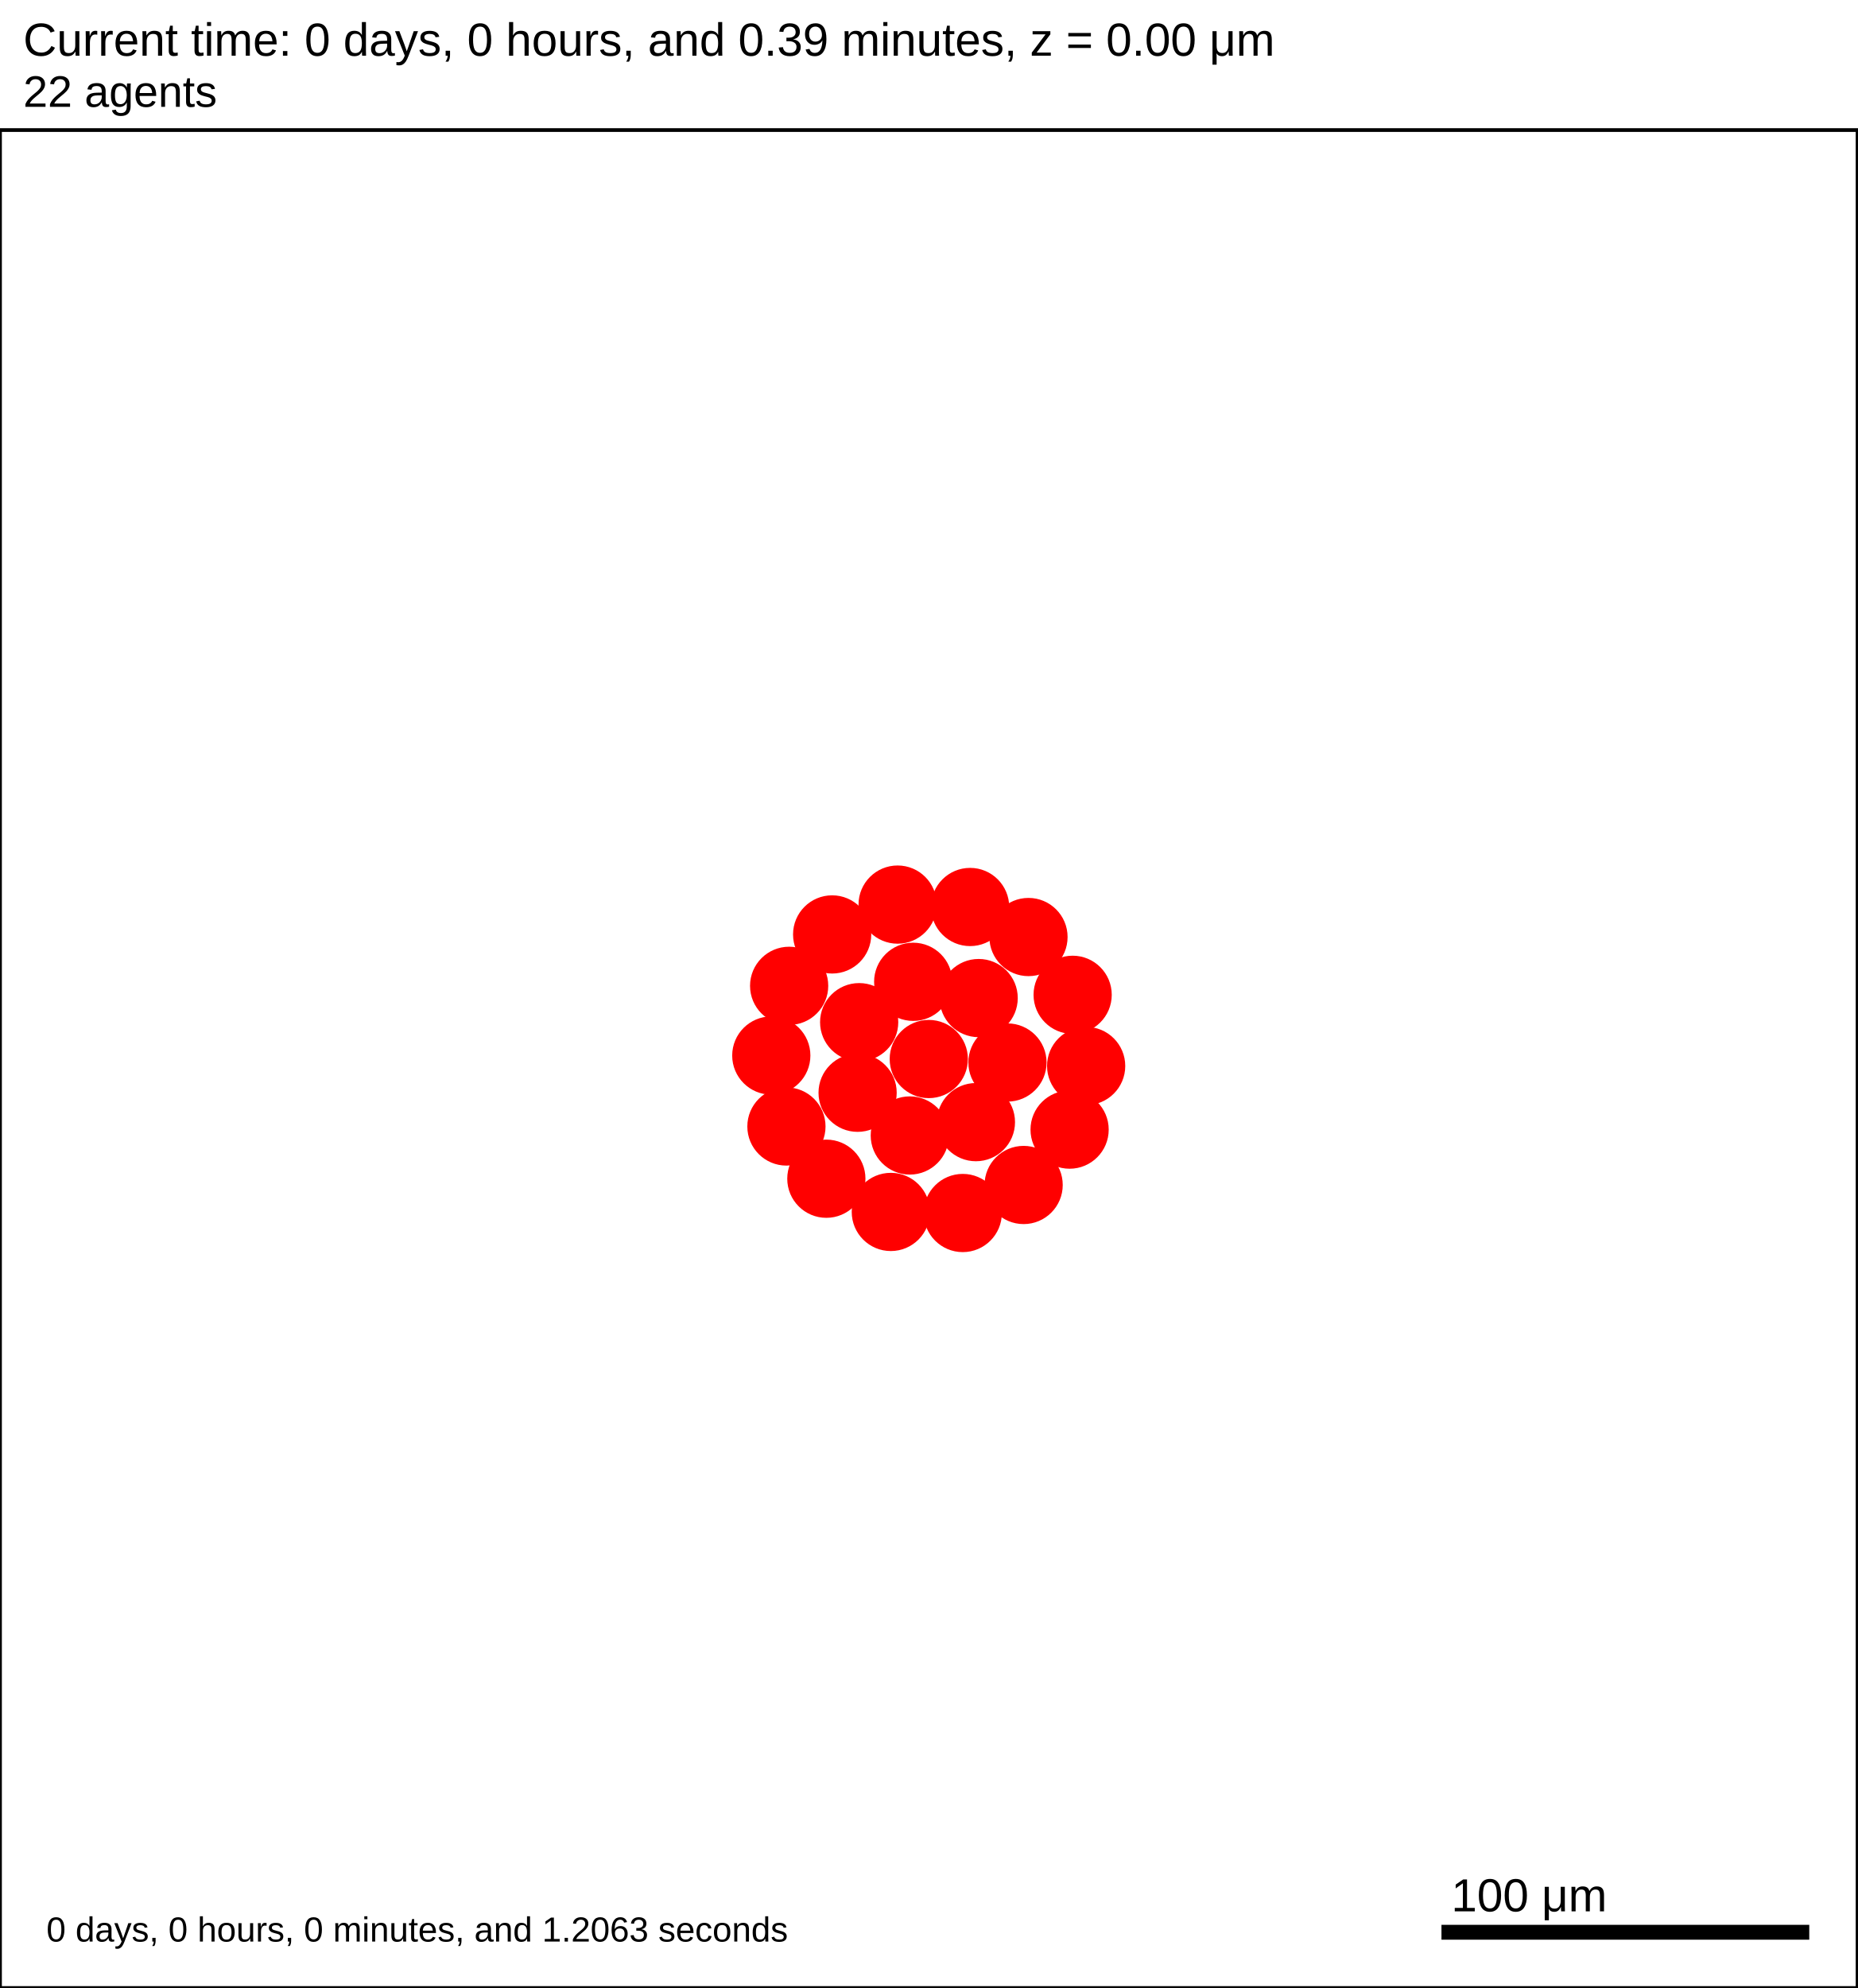
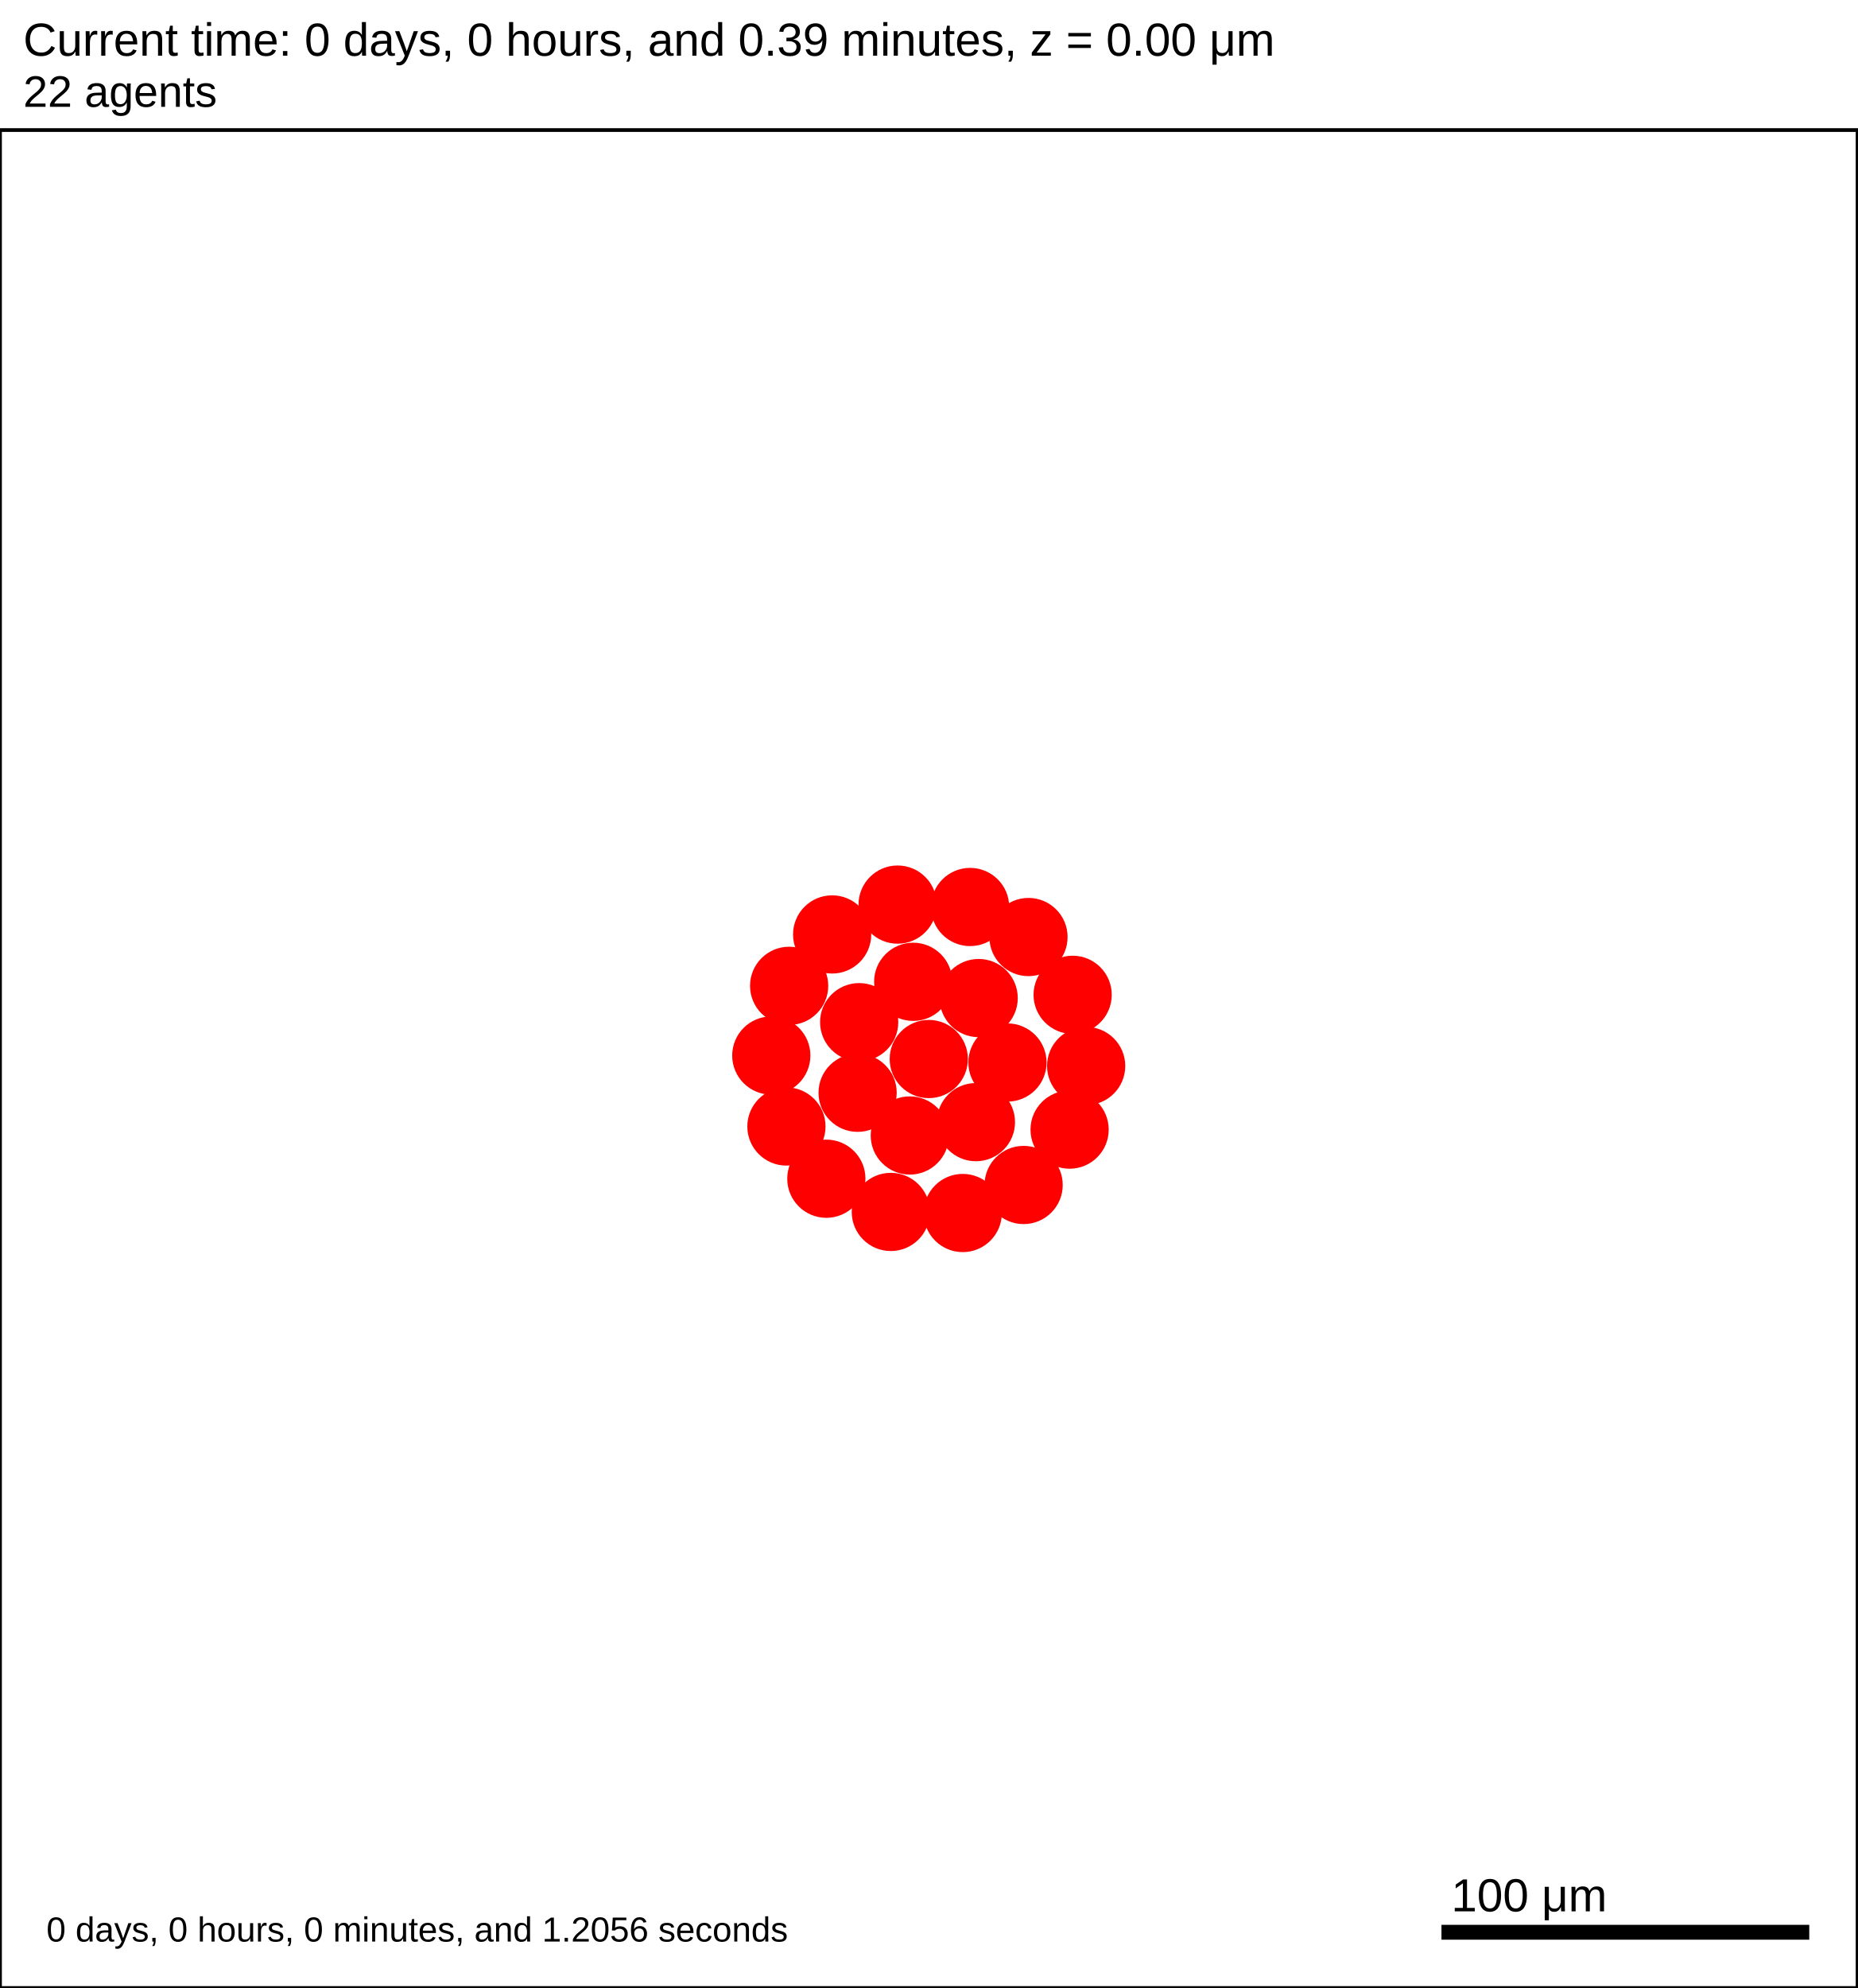
<svg xmlns="http://www.w3.org/2000/svg" version="1.1" width="500" height="535" id="svg2">
  <rect x="0" y="0" width="500" height="535" stroke-width="1" stroke="white" fill="white" />
  <text x="6.25" y="15" font-family="Arial" font-size="12.5" fill="black">
   Current time: 0 days, 0 hours, and 0.39 minutes, z = 0.00 μm
  </text>
  <text x="6.25" y="28.75" font-family="Arial" font-size="11.875" fill="black">
   22 agents
  </text>
  <g id="tissue" transform="translate(0,535) scale(1,-1)">
    <g id="ECM">
  </g>
    <g id="cells">
      <g id="cell0">
        <circle cx="250" cy="250" r="10.275" stroke-width="0.5" stroke="red" fill="red" />
        <circle cx="250" cy="250" r="6.17" stroke-width="0.5" stroke="red" fill="red" />
      </g>
      <g id="cell1">
        <circle cx="230.842" cy="240.923" r="10.275" stroke-width="0.5" stroke="red" fill="red" />
        <circle cx="230.842" cy="240.923" r="6.17" stroke-width="0.5" stroke="red" fill="red" />
      </g>
      <g id="cell2">
        <circle cx="263.426" cy="266.406" r="10.275" stroke-width="0.5" stroke="red" fill="red" />
        <circle cx="263.426" cy="266.406" r="6.17" stroke-width="0.5" stroke="red" fill="red" />
      </g>
      <g id="cell3">
        <circle cx="244.892" cy="229.425" r="10.275" stroke-width="0.5" stroke="red" fill="red" />
        <circle cx="244.892" cy="229.425" r="6.17" stroke-width="0.5" stroke="red" fill="red" />
      </g>
      <g id="cell4">
        <circle cx="245.806" cy="270.781" r="10.275" stroke-width="0.5" stroke="red" fill="red" />
        <circle cx="245.806" cy="270.781" r="6.17" stroke-width="0.5" stroke="red" fill="red" />
      </g>
      <g id="cell5">
        <circle cx="262.688" cy="233.016" r="10.275" stroke-width="0.5" stroke="red" fill="red" />
        <circle cx="262.688" cy="233.016" r="6.17" stroke-width="0.5" stroke="red" fill="red" />
      </g>
      <g id="cell6">
        <circle cx="231.262" cy="259.916" r="10.275" stroke-width="0.5" stroke="red" fill="red" />
        <circle cx="231.262" cy="259.916" r="6.17" stroke-width="0.5" stroke="red" fill="red" />
      </g>
      <g id="cell7">
        <circle cx="271.179" cy="249.063" r="10.275" stroke-width="0.5" stroke="red" fill="red" />
        <circle cx="271.179" cy="249.063" r="6.17" stroke-width="0.5" stroke="red" fill="red" />
      </g>
      <g id="cell8">
-         <circle cx="259.149" cy="208.562" r="10.275" stroke-width="0.5" stroke="red" fill="red" />
-         <circle cx="259.149" cy="208.562" r="6.17" stroke-width="0.5" stroke="red" fill="red" />
+         <circle cx="259.148" cy="208.561" r="10.275" stroke-width="0.5" stroke="red" fill="red" />
+         <circle cx="259.148" cy="208.561" r="6.17" stroke-width="0.5" stroke="red" fill="red" />
      </g>
      <g id="cell9">
        <circle cx="211.683" cy="231.845" r="10.275" stroke-width="0.5" stroke="red" fill="red" />
        <circle cx="211.683" cy="231.845" r="6.17" stroke-width="0.5" stroke="red" fill="red" />
      </g>
      <g id="cell10">
-         <circle cx="223.99" cy="283.531" r="10.275" stroke-width="0.5" stroke="red" fill="red" />
-         <circle cx="223.99" cy="283.531" r="6.17" stroke-width="0.5" stroke="red" fill="red" />
+         <circle cx="223.989" cy="283.53" r="10.275" stroke-width="0.5" stroke="red" fill="red" />
+         <circle cx="223.989" cy="283.53" r="6.17" stroke-width="0.5" stroke="red" fill="red" />
      </g>
      <g id="cell11">
        <circle cx="276.838" cy="282.832" r="10.275" stroke-width="0.5" stroke="red" fill="red" />
        <circle cx="276.838" cy="282.832" r="6.17" stroke-width="0.5" stroke="red" fill="red" />
      </g>
      <g id="cell12">
        <circle cx="287.906" cy="231.002" r="10.275" stroke-width="0.5" stroke="red" fill="red" />
        <circle cx="287.906" cy="231.002" r="6.17" stroke-width="0.5" stroke="red" fill="red" />
      </g>
      <g id="cell13">
        <circle cx="239.783" cy="208.849" r="10.275" stroke-width="0.5" stroke="red" fill="red" />
        <circle cx="239.783" cy="208.849" r="6.17" stroke-width="0.5" stroke="red" fill="red" />
      </g>
      <g id="cell14">
        <circle cx="207.61" cy="250.938" r="10.275" stroke-width="0.5" stroke="red" fill="red" />
        <circle cx="207.61" cy="250.938" r="6.17" stroke-width="0.5" stroke="red" fill="red" />
      </g>
      <g id="cell15">
        <circle cx="241.613" cy="291.562" r="10.275" stroke-width="0.5" stroke="red" fill="red" />
        <circle cx="241.613" cy="291.562" r="6.17" stroke-width="0.5" stroke="red" fill="red" />
      </g>
      <g id="cell16">
        <circle cx="288.725" cy="267.282" r="10.275" stroke-width="0.5" stroke="red" fill="red" />
        <circle cx="288.725" cy="267.282" r="6.17" stroke-width="0.5" stroke="red" fill="red" />
      </g>
      <g id="cell17">
-         <circle cx="275.532" cy="216.104" r="10.275" stroke-width="0.5" stroke="red" fill="red" />
-         <circle cx="275.532" cy="216.104" r="6.17" stroke-width="0.5" stroke="red" fill="red" />
+         <circle cx="275.531" cy="216.104" r="10.275" stroke-width="0.5" stroke="red" fill="red" />
+         <circle cx="275.531" cy="216.104" r="6.17" stroke-width="0.5" stroke="red" fill="red" />
      </g>
      <g id="cell18">
        <circle cx="222.428" cy="217.789" r="10.275" stroke-width="0.5" stroke="red" fill="red" />
        <circle cx="222.428" cy="217.789" r="6.17" stroke-width="0.5" stroke="red" fill="red" />
      </g>
      <g id="cell19">
-         <circle cx="212.414" cy="269.7" r="10.275" stroke-width="0.5" stroke="red" fill="red" />
-         <circle cx="212.414" cy="269.7" r="6.17" stroke-width="0.5" stroke="red" fill="red" />
+         <circle cx="212.413" cy="269.699" r="10.275" stroke-width="0.5" stroke="red" fill="red" />
+         <circle cx="212.413" cy="269.699" r="6.17" stroke-width="0.5" stroke="red" fill="red" />
      </g>
      <g id="cell20">
        <circle cx="261.124" cy="290.915" r="10.275" stroke-width="0.5" stroke="red" fill="red" />
        <circle cx="261.124" cy="290.915" r="6.17" stroke-width="0.5" stroke="red" fill="red" />
      </g>
      <g id="cell21">
        <circle cx="292.359" cy="248.125" r="10.275" stroke-width="0.5" stroke="red" fill="red" />
        <circle cx="292.359" cy="248.125" r="6.17" stroke-width="0.5" stroke="red" fill="red" />
      </g>
    </g>
  </g>
  <rect x="387.5" y="517.5" width="100" height="5" stroke-width="1" stroke="rgb(255,255,255)" fill="rgb(0,0,0)" />
  <text x="390.625" y="514.375" font-family="Arial" font-size="12.5" fill="black">
   100 μm
  </text>
  <text x="12.5" y="522.5" font-family="Arial" font-size="9.375" fill="black">
-    0 days, 0 hours, 0 minutes, and 1.2063 seconds
+    0 days, 0 hours, 0 minutes, and 1.2056 seconds
  </text>
  <rect x="0" y="35" width="500" height="500" stroke-width="1" stroke="rgb(0,0,0)" fill="none" />
</svg>
